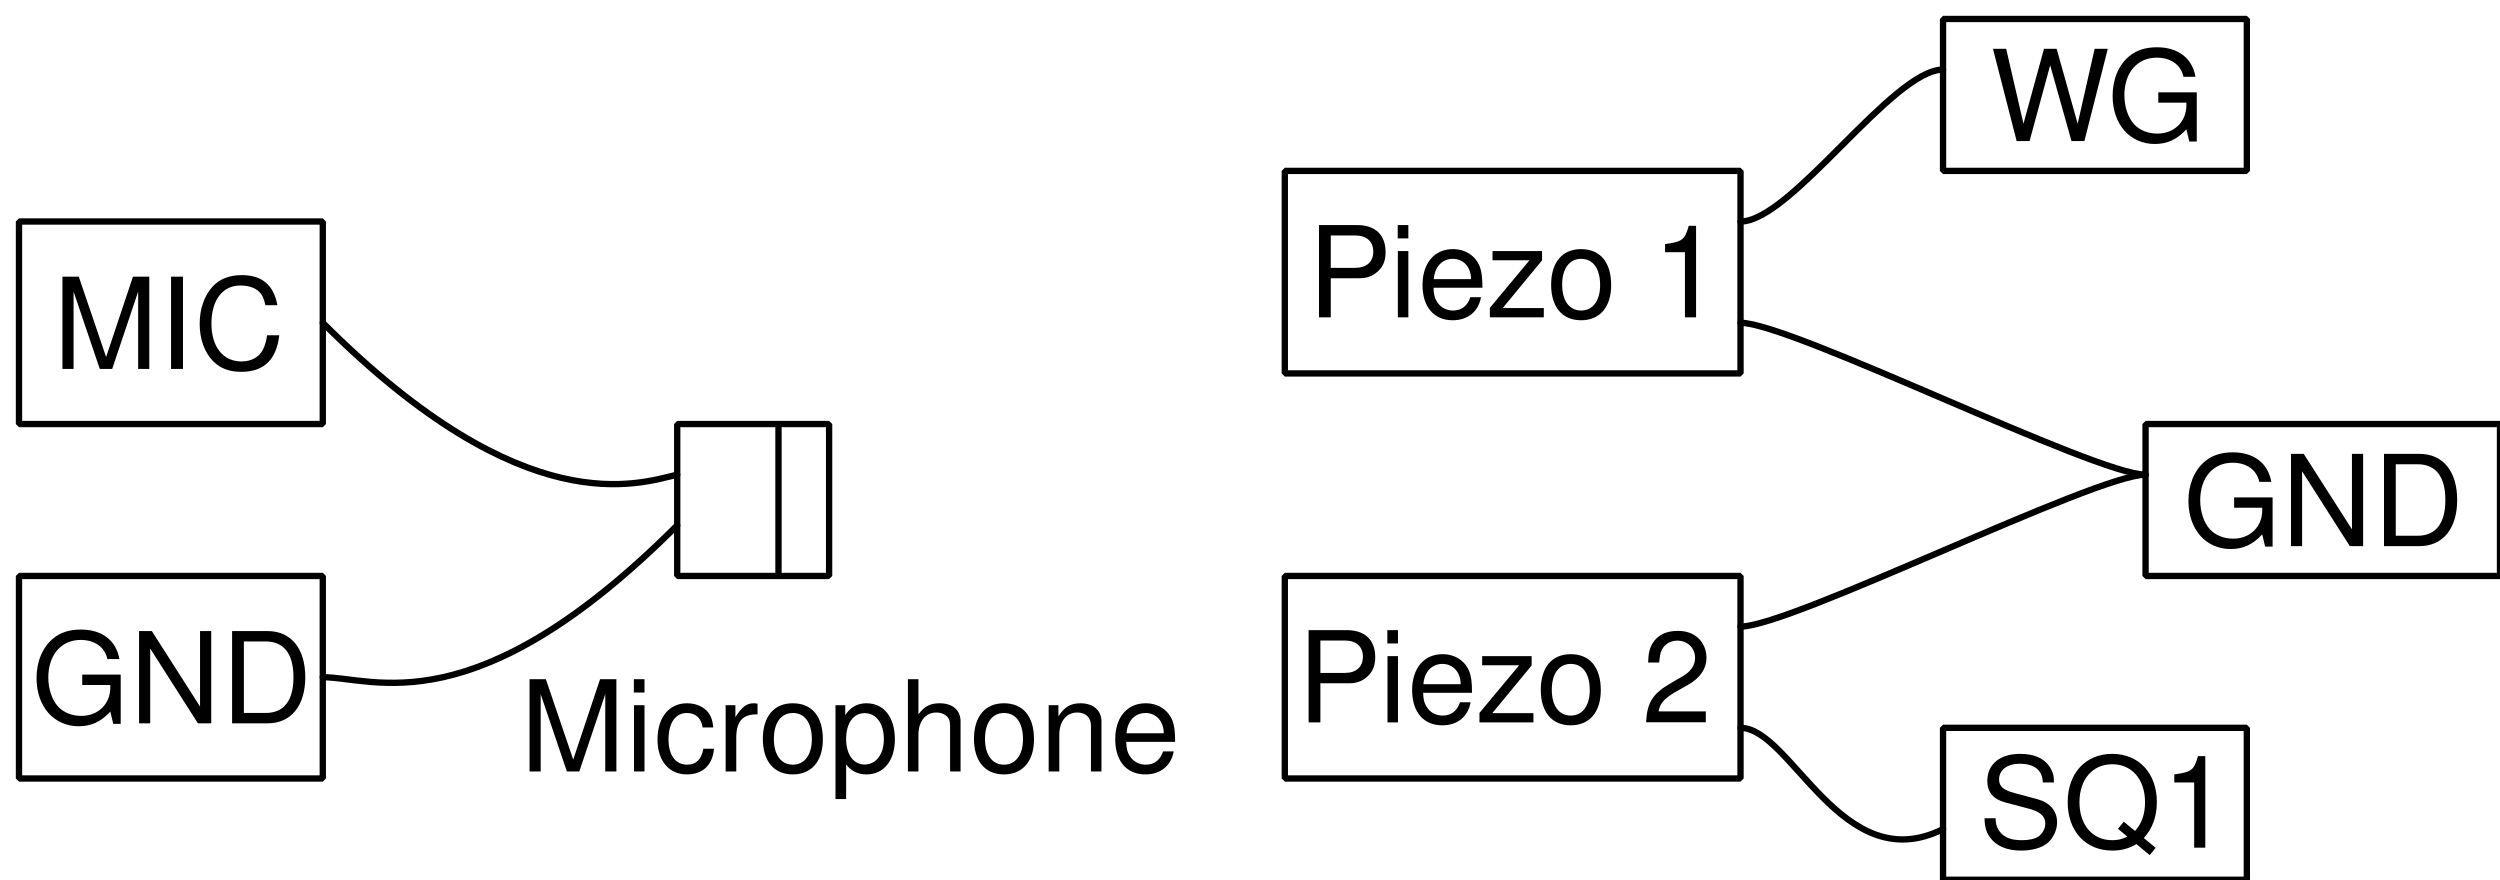
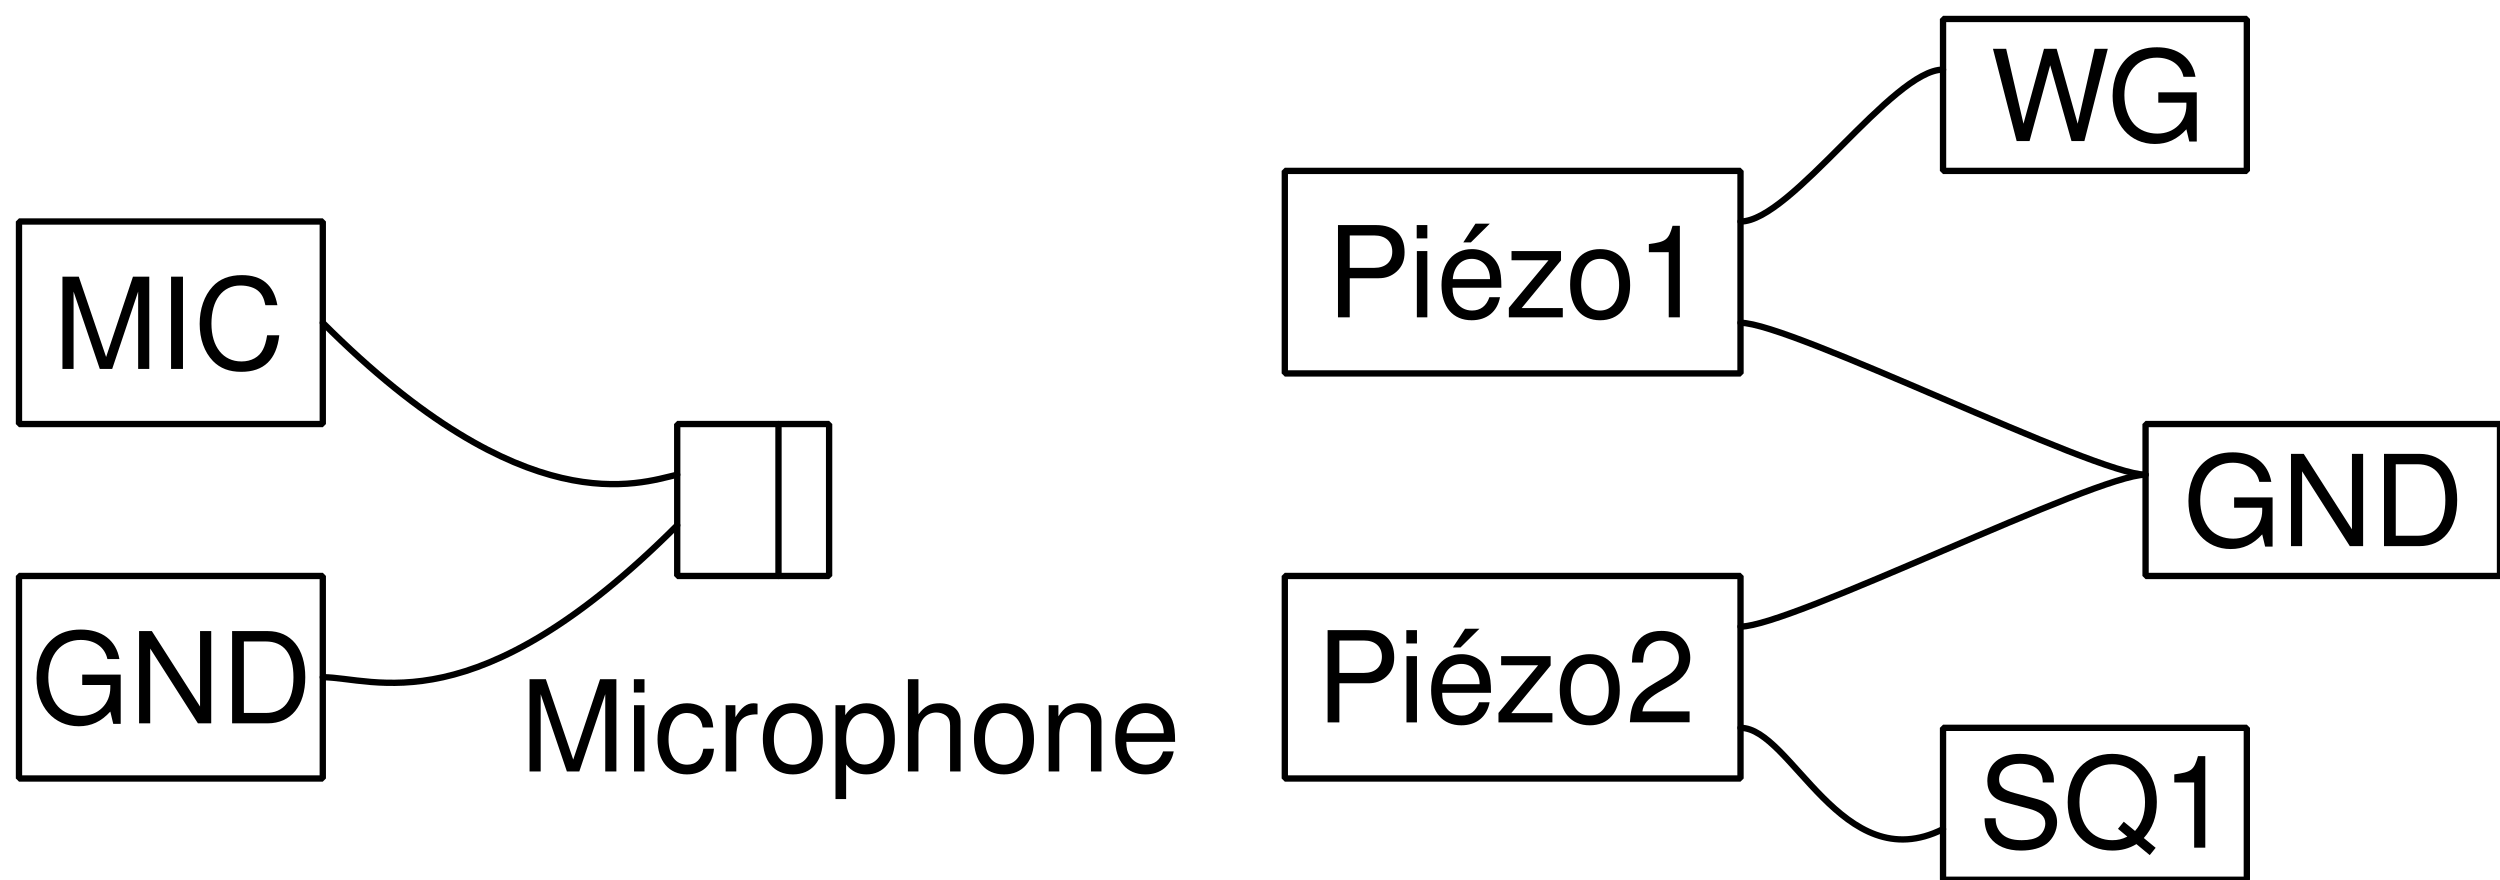
<svg xmlns="http://www.w3.org/2000/svg" version="1.1" id="sound-beats" width="100%" height="100%" viewBox="-6 -6 790 278">
  <defs id="defs87" />
  <text font-size="40" id="text6" style="font-size:40px;font-family:Helvetica;fill:#000000;stroke:none" x="622.903" y="38.58">
    <tspan x="622.903" y="38.58" id="tspan4">WG</tspan>
  </text>
  <text font-size="40" id="text12" style="font-size:40px;font-family:Helvetica;fill:#000000;stroke:none" x="683.78" y="166.58">
    <tspan x="683.78" y="166.58" id="tspan10">GND</tspan>
  </text>
-   <text font-size="40" id="text18" style="font-size:40px;font-family:Helvetica;fill:#000000;stroke:none" x="407.162" y="94.28">
-     <tspan x="407.162" y="94.28" id="tspan16">Piezo 1</tspan>
+   <text font-size="40" id="text18" style="font-size:40px;font-family:Helvetica;fill:#000000;stroke:none" x="413.162" y="94.28">
+     <tspan x="413.162" y="94.28" id="tspan16">Piézo1</tspan>
  </text>
  <text font-size="40" id="text24" style="font-size:40px;font-family:Helvetica;fill:#000000;stroke:none" x="619.194" y="261.86">
    <tspan x="619.194" y="261.86" id="tspan22">SQ1</tspan>
  </text>
-   <text font-size="40" id="text30" style="font-size:40px;font-family:Helvetica;fill:#000000;stroke:none" x="403.882" y="222.28">
-     <tspan x="403.882" y="222.28" id="tspan28">Piezo 2</tspan>
+   <text font-size="40" id="text30" style="font-size:40px;font-family:Helvetica;fill:#000000;stroke:none" x="409.882" y="222.28">
+     <tspan x="409.882" y="222.28" id="tspan28">Piézo2</tspan>
  </text>
  <path style="fill:none;stroke:#000000;stroke-width:2;stroke-linecap:round;stroke-linejoin:bevel" id="path34" d="m 608,224 v 48 h 96 v -48 z" />
  <path style="fill:none;stroke:#000000;stroke-width:2;stroke-linecap:round;stroke-linejoin:bevel" id="path36" d="m 400,48 v 64 H 544 V 48 Z" />
  <text font-size="40" id="text40" style="font-size:40px;font-family:Helvetica;fill:#000000;stroke:none" x="10.733" y="110.58">
    <tspan x="10.733" y="110.58" id="tspan38">MIC</tspan>
  </text>
  <path style="fill:none;stroke:#000000;stroke-width:2;stroke-linecap:round;stroke-linejoin:bevel" id="path44" d="m 0,176 v 64 h 96 v -64 z" />
  <text font-size="40" id="text48" style="font-size:40px;font-family:Helvetica;fill:#000000;stroke:none" y="222.58" x="3.78">
    <tspan x="3.78" y="222.58" id="tspan46">GND</tspan>
  </text>
  <path style="fill:none;stroke:#000000;stroke-width:2;stroke-linecap:round;stroke-linejoin:bevel" id="path52" d="m 0,64 v 64 H 96 V 64 Z" />
  <path style="fill:none;stroke:#000000;stroke-width:2;stroke-linecap:round;stroke-linejoin:bevel" id="path54" d="m 208,128 v 48 h 48 v -48 z" />
  <text font-size="40" id="text58" style="font-size:40px;font-family:Helvetica;fill:#000000;stroke:none" x="158.341" y="237.793">
    <tspan x="158.341" y="237.793" id="tspan56">Microphone</tspan>
  </text>
  <path style="fill:none;stroke:#000000;stroke-width:2;stroke-linecap:round;stroke-linejoin:bevel" id="path62" d="m 400,176 v 64 h 144 v -64 z" />
  <path style="fill:none;stroke:#000000;stroke-width:2;stroke-linecap:round;stroke-linejoin:bevel" id="path64" d="m 672,128 v 48 h 112 v -48 z" />
  <path style="fill:none;stroke:#000000;stroke-width:2;stroke-linecap:round;stroke-linejoin:bevel" id="path66" d="m 240,128 v 48" />
  <path style="fill:none;stroke:#000000;stroke-width:2;stroke-linecap:round;stroke-linejoin:bevel" id="path68" d="M 208,144 C 196.043,146.731 160,160 96,96" />
  <path style="fill:none;stroke:#000000;stroke-width:2;stroke-linecap:round;stroke-linejoin:bevel" id="path70" d="m 96,208 c 16,0 48,16 112,-48" />
  <path style="fill:none;stroke:#000000;stroke-width:2;stroke-linecap:round;stroke-linejoin:bevel" id="path72" d="m 608,0 v 48 h 96 V 0 Z" />
  <path style="fill:none;stroke:#000000;stroke-width:2;stroke-linecap:round;stroke-linejoin:bevel" id="path74" d="m 544,64 c 16,0 48,-48 64,-48" />
  <path style="fill:none;stroke:#000000;stroke-width:2;stroke-linecap:round;stroke-linejoin:bevel" id="path76" d="m 544,192 c 16,0 112,-48 128,-48" />
  <path style="fill:none;stroke:#000000;stroke-width:2;stroke-linecap:round;stroke-linejoin:bevel" id="path78" d="m 544,96 c 16,0 112,48 128,48" />
  <path style="fill:none;stroke:#000000;stroke-width:2;stroke-linecap:round;stroke-linejoin:bevel" id="path80" d="m 544,224 c 16,0 32,48 64,32" />
</svg>
